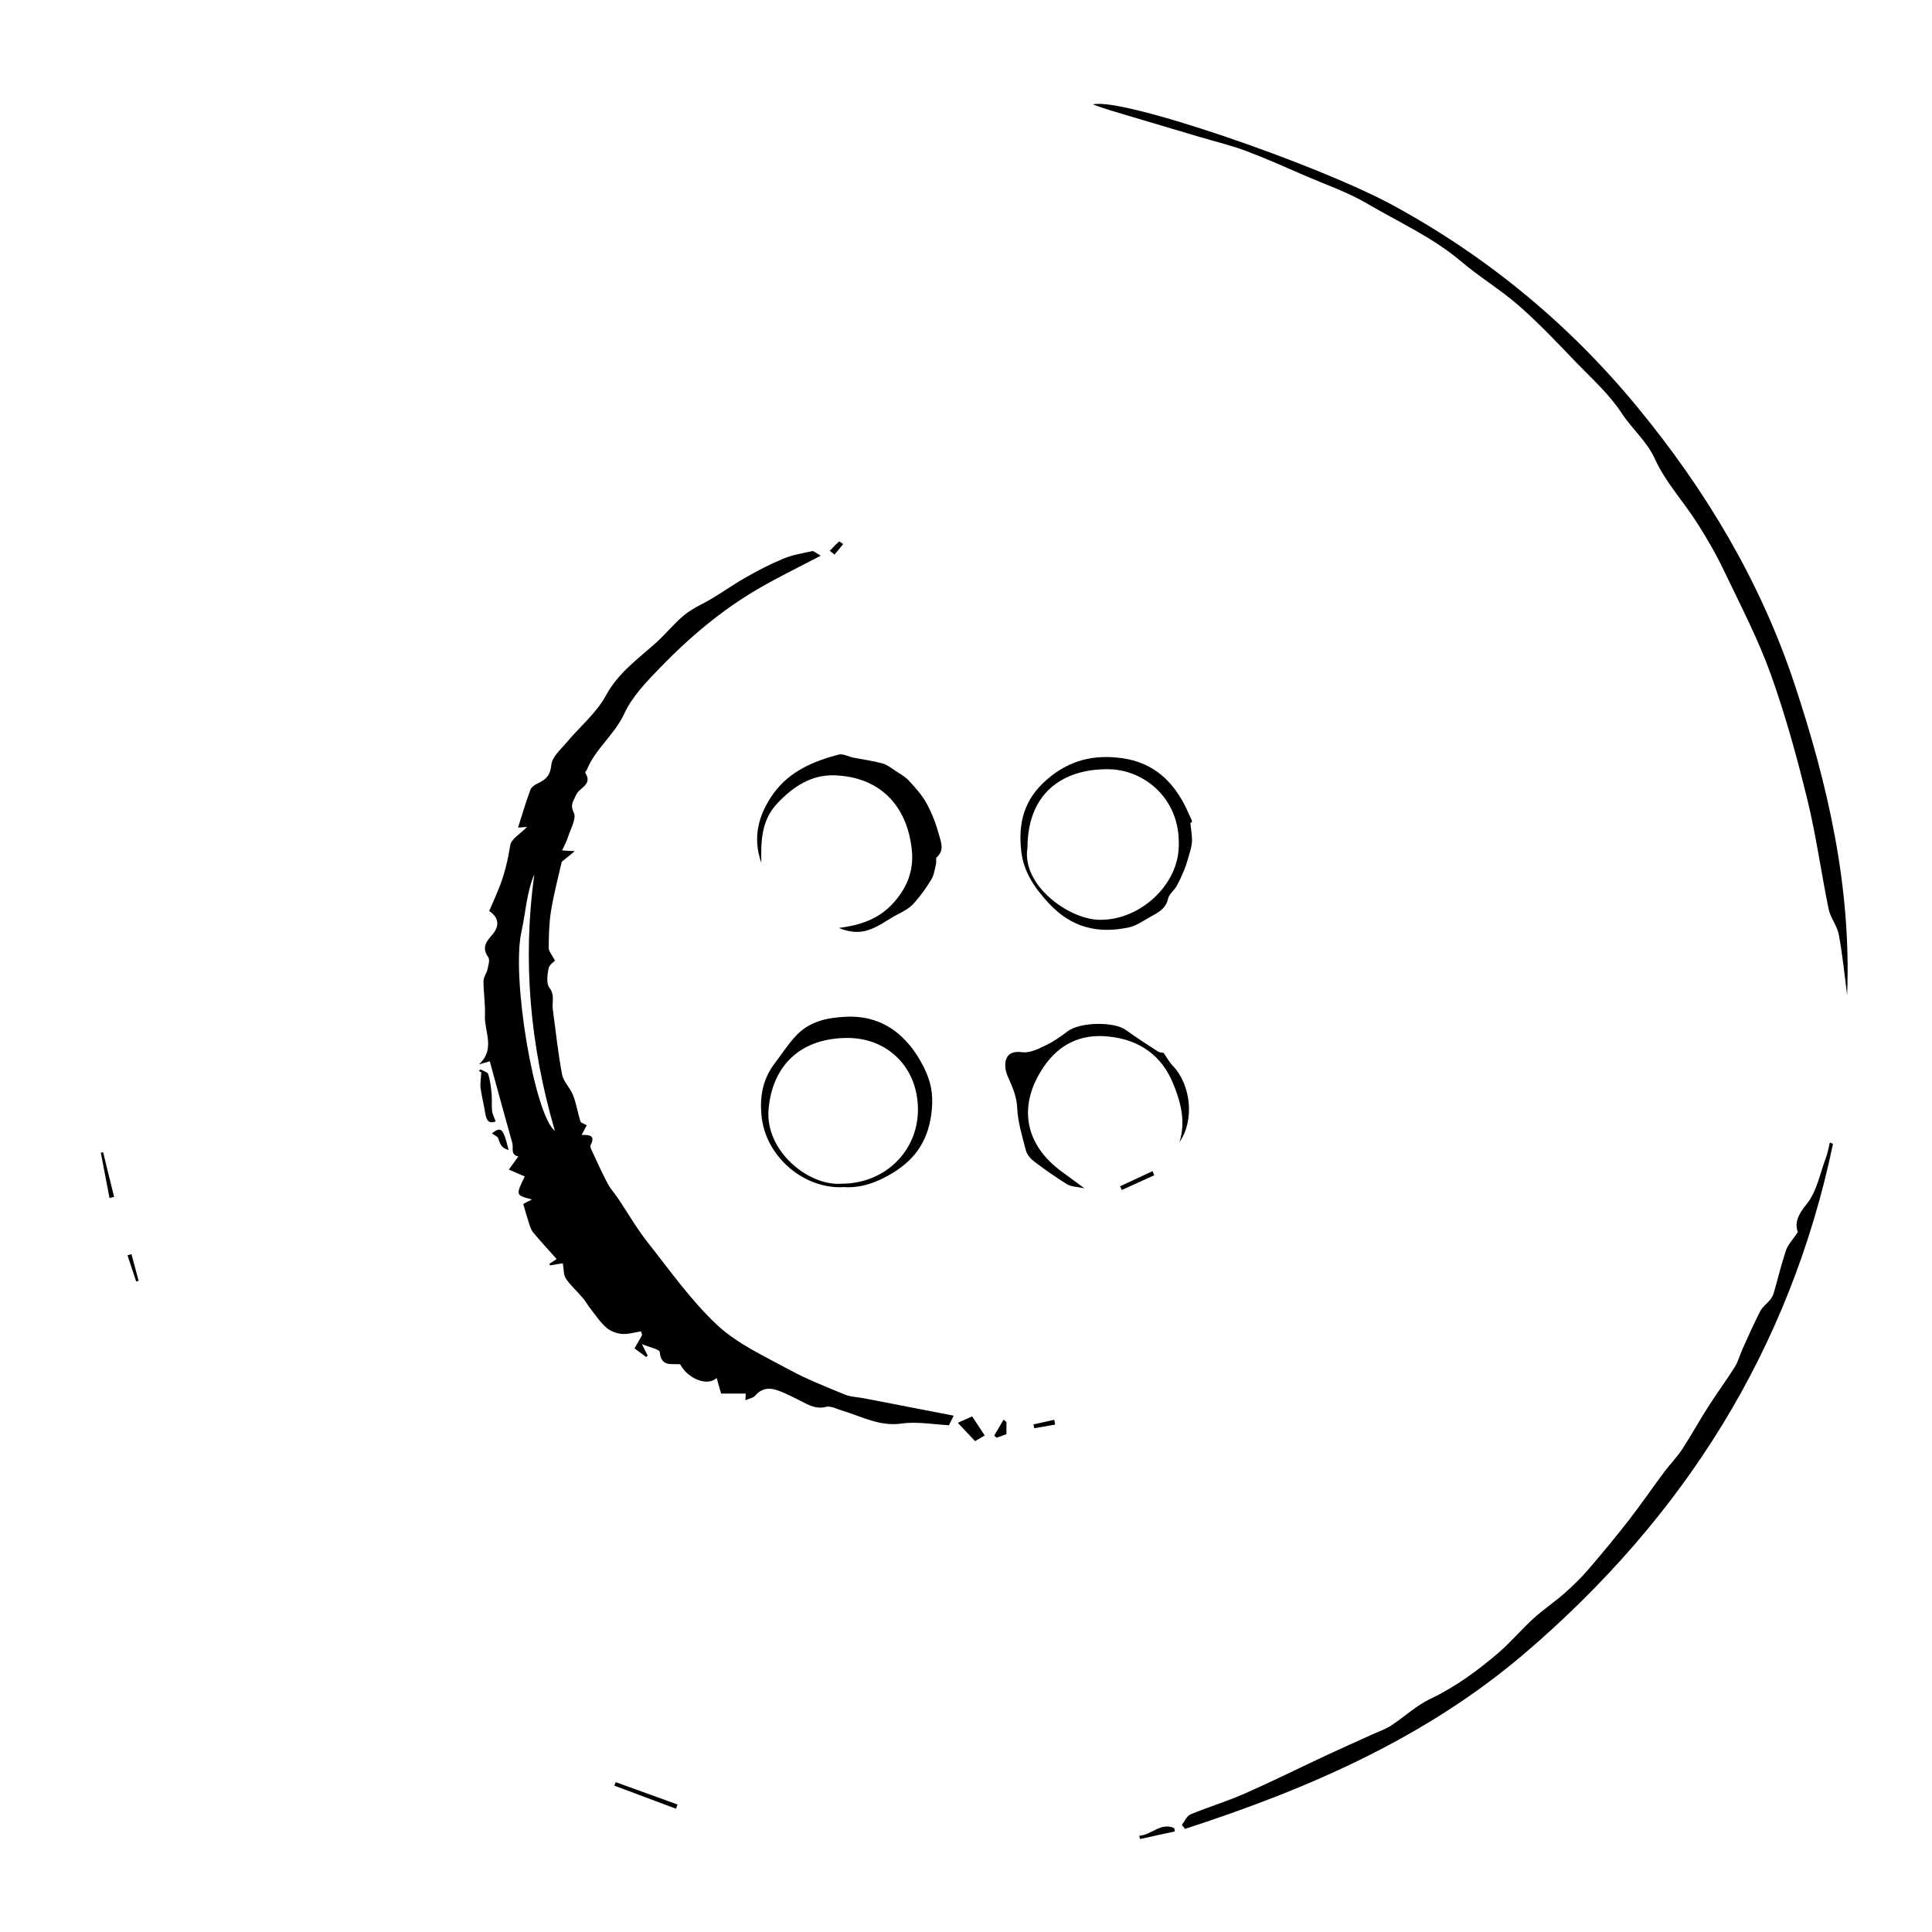
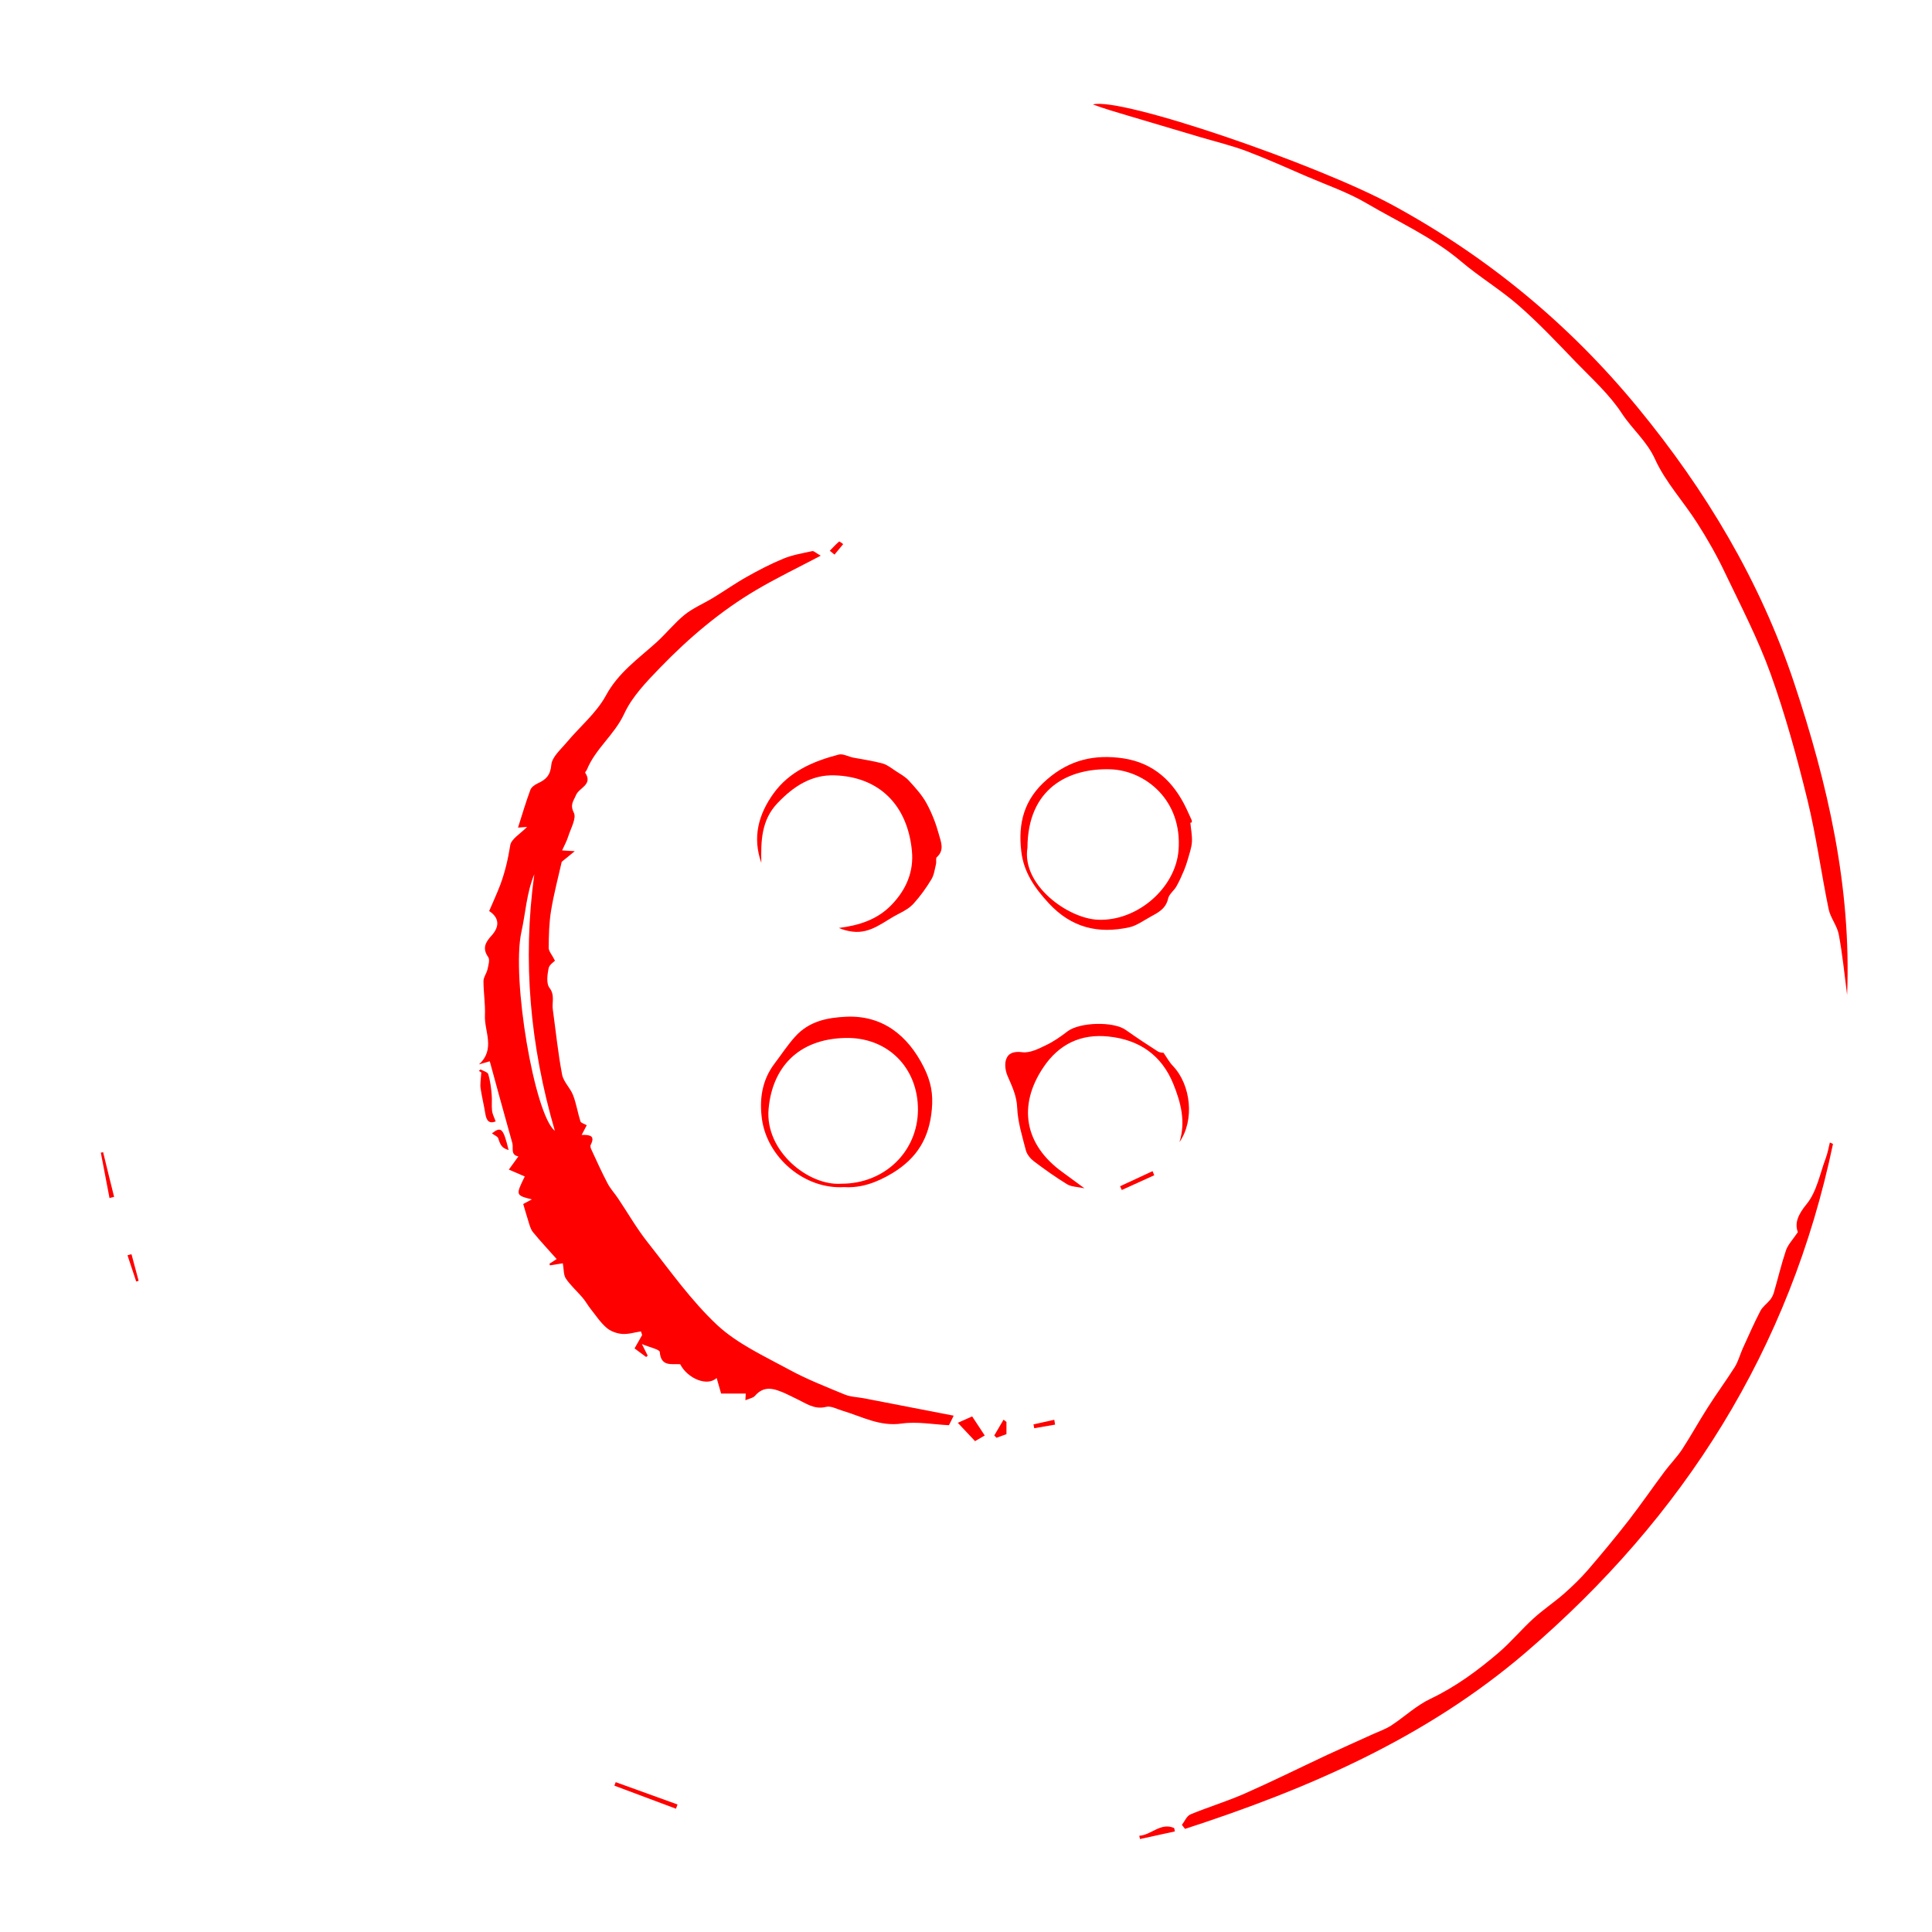
- <svg xmlns="http://www.w3.org/2000/svg" version="1.1" id="Ebene_1" x="0px" y="0px" viewBox="0 0 1600 1600" style="enable-background:new 0 0 1600 1600;" xml:space="preserve">
+ <svg xmlns="http://www.w3.org/2000/svg" version="1.1" id="Ebene_1" x="0px" y="0px" viewBox="0 0 1600 1600" style="fill: #ff0000; enable-background:new 0 0 1600 1600;" xml:space="preserve">
  <g>
    <path d="M436.5,684.8c-2.3,0.2-5.3,0.4-7.5,0.6c3.3-10.4,6.4-20.9,10.2-31.2c0.8-2.3,3.8-4.4,6.2-5.5c6.8-3.1,10.4-6.6,11.2-15.4   c0.6-6.5,7.9-12.7,12.8-18.6c10.8-12.9,24.5-24.2,32.4-38.7c10.2-18.9,26.6-30.3,41.6-43.8c8.2-7.4,15.1-16.2,23.6-23.1   c7.1-5.7,15.9-9.3,23.7-14.1c9.3-5.6,18.1-11.9,27.6-17.2c9.9-5.6,20.1-10.9,30.6-15.2c7.5-3.1,15.8-4.4,23.8-6.2   c1.3-0.3,3,1.6,7,3.8c-19,10-36.5,18.4-53.1,28.2c-29.7,17.5-55.9,39.7-79.8,64.4c-11.3,11.7-23.3,24-29.9,38.4   c-8.1,17.4-23.8,28.8-30.9,46.3c-0.4,0.9-1.6,2.1-1.4,2.4c6.7,10-5.1,12.4-7.6,18.6c-1.9,4.7-5.2,7.7-1.8,14.5   c2.4,4.6-2.6,13.2-4.7,19.9c-1.1,3.6-3,7-5,11.4c3,0.2,5.3,0.3,10.5,0.6c-4.7,3.8-7.6,6.2-10.8,8.8c-2.8,12.5-6.5,26.3-8.8,40.3   c-1.7,10.2-1.9,20.7-2,31c0,2.8,2.7,5.6,5.2,10.6c-0.9,1-4.8,3.4-5.3,6.4c-1,5.2-2,12.5,0.7,16c4.7,6.1,2,12,2.8,17.9   c2.5,18,4.3,36.2,7.7,54c1.1,6,6.8,11.1,9.1,17.1c2.7,7,3.8,14.5,6.1,21.7c0.4,1.3,3.1,1.9,5.2,3.2c-1.2,2.3-2.5,4.8-4.2,8   c6.6-0.2,11.5,0.5,7.5,8.2c-0.5,0.9-0.1,2.6,0.4,3.6c4.4,9.5,8.7,19.1,13.6,28.4c2.3,4.4,5.8,8.1,8.6,12.3   c8.2,12.2,15.5,25,24.6,36.5c18.5,23.4,36,48.3,57.6,68.5c16.7,15.5,38.8,25.6,59.2,36.7c14.8,8.1,30.7,14.3,46.4,20.8   c4.9,2,10.6,2.1,15.9,3.1c25,4.8,50,9.7,74.3,14.4c-0.9,1.8-2.4,4.8-3.9,7.9c-12.8-0.6-26.3-3.2-39-1.4   c-18.3,2.7-33.1-5.8-49.2-10.6c-4.5-1.3-9.5-4.2-13.5-3.2c-9.8,2.5-16.6-2.9-24.3-6.5c-3.2-1.5-6.3-3.2-9.5-4.6   c-8.7-3.8-17.3-7.2-25.2,2c-1.5,1.7-4.5,2.2-7.9,3.6c0.1-2.5,0.2-4.1,0.3-5.5c-6.9,0-14,0-20.4,0c-1.4-4.8-2.5-8.6-3.7-12.9   c-7.7,7.3-24.1,0.5-30.2-11.4c-7.2-0.5-15.9,2.3-16.9-10.1c-0.2-2.2-7.9-3.7-14.8-6.6c2.5,5.1,3.7,7.3,4.8,9.6   c-0.4,0.4-0.9,0.8-1.3,1.1c-3.2-2.3-6.4-4.7-9.6-7.1c2.3-4.1,4.3-7.6,6.3-11.1c-0.3-1-0.6-2-1-3c-5.2,0.8-10.5,2.5-15.7,2.1   c-4.4-0.4-9.5-2.2-12.8-5.1c-5-4.3-8.8-10.1-13-15.4c-2.5-3.1-4.4-6.7-7-9.7c-4.5-5.3-9.9-10-13.7-15.7c-2-3-1.6-7.7-2.5-12.6   c-2.5,0.4-6.5,1-10.6,1.7c-0.2-0.4-0.3-0.9-0.5-1.3c1.4-0.9,2.8-1.8,6-3.9c-6.8-7.7-13.5-14.8-19.7-22.4c-2-2.5-2.8-6-3.8-9.2   c-1.4-4.2-2.5-8.5-4.2-14c1.2-0.6,4.1-2.2,7.1-3.8c-13.4-3.5-13.4-3.5-5.8-19c-4.5-1.9-9-3.9-13.2-5.7c3.6-5,5.7-7.9,7.9-10.9   c-6.8-1.3-3.9-7.1-5-11c-6.4-22.7-12.6-45.5-18.7-67.8c-3.1,0.9-6.1,1.8-9,2.6c14-12.6,4.4-27.4,5-40.5c0.4-9.4-1.2-19-1.2-28.5   c0-3.2,2.5-6.3,3.3-9.6c0.7-3.4,2.2-8,0.6-10.3c-5.2-7.4-2.1-12.4,2.8-17.8c7-7.7,6.2-15-2-20.3c3.1-7.2,6.4-14.4,9.2-21.7   c3.9-10.5,6.4-21.2,8.2-32.4C423,694.9,431.4,690.2,436.5,684.8z M442.5,724c-6.4,15.2-7.2,32-10.7,47.8   c-8.4,38.1,10.8,151.4,27.7,164.7C439,865.9,432.6,795.8,442.5,724z" />
    <path d="M1529.7,823.9c-2.2-16.7-3.8-33.5-6.9-50c-1.4-7.3-6.9-13.8-8.4-21c-6.2-30.1-10.3-60.8-17.6-90.6   c-8.6-35.1-18.2-70.1-30.4-104.1c-10.4-28.9-24.7-56.4-38-84.2c-6.7-14.1-14.5-27.8-22.9-40.9c-11.4-17.9-26.3-33.9-34.9-52.9   c-6.8-14.9-18.8-24.7-27.3-37.6c-10.2-15.7-24.7-28.8-37.9-42.4c-15.5-16.1-30.8-32.4-47.6-47.1c-15.1-13.2-32.6-23.7-47.9-36.7   c-23.6-20-51.7-32.5-77.9-47.9c-15.6-9.2-33.1-15.2-49.8-22.4c-16.6-7.2-33.1-14.6-50-21c-12.3-4.6-25.1-7.7-37.7-11.4   c-20.2-6-40.4-12-60.6-18c-9.7-2.9-19.4-5.7-28.8-9.2c23.3-6.4,185.8,49.5,248.1,83.3c78.7,42.8,146.4,98.7,203.2,167.8   c56.3,68.5,101.3,143.5,129.5,228.2C1513.8,649.6,1533.3,735,1529.7,823.9z" />
    <path d="M1518,947.4c-35.6,170-123.4,308.9-254.8,421.4c-82.5,70.6-179.9,112.7-281.8,145.8c-0.9-1.1-1.7-2.2-2.6-3.3   c2.3-3,4-7.4,7.1-8.7c14.7-6.1,30-10.7,44.6-17.1c23.1-10.2,45.7-21.4,68.5-32.1c12.7-5.9,25.4-11.5,38.1-17.3   c5.1-2.3,10.6-4.2,15.2-7.2c10.9-7.2,20.7-16.5,32.3-22c21-10,39.3-23.5,56.7-38.4c10.1-8.7,18.7-19.1,28.6-28.1   c8.1-7.4,17.3-13.5,25.5-20.7c6.9-6.1,13.6-12.6,19.7-19.6c11.5-13.4,22.8-27,33.7-41c10.3-13.3,19.9-27.3,30-40.8   c4.6-6.1,10-11.6,14.2-17.9c7.5-11.5,14.1-23.6,21.5-35.1c7.1-11.2,15-21.9,22.1-33.1c2.9-4.6,4.3-10.1,6.5-15.1   c4.8-10.5,9.4-21.1,14.7-31.3c1.8-3.6,5.6-6.2,8.2-9.4c1.3-1.7,2.4-3.8,3-5.8c3.4-11.7,6.2-23.6,10.1-35.2c1.7-4.8,5.7-8.9,9.8-15   c-2.8-7.5,0.1-14.5,7.4-23.4c8.3-10.2,10.9-25.1,15.8-38.1c1.5-4.1,2.3-8.4,3.3-12.7C1516.2,946.4,1517.1,946.9,1518,947.4z" />
    <path d="M630.5,714.6c-7.5-21.2-2.4-40.1,10.1-57.5c13.3-18.4,33-26.7,54-32.2c3.5-0.9,7.9,1.7,11.9,2.5c8.2,1.6,16.5,2.7,24.5,4.9   c3.9,1.1,7.4,4,10.9,6.3c3.7,2.4,7.8,4.6,10.8,7.9c5.4,5.9,10.9,11.9,14.7,18.9c4.4,8.1,7.8,16.9,10.2,25.8   c1.6,5.9,4.8,12.9-1.8,18.7c-1,0.9-0.2,3.7-0.6,5.5c-1.1,4.4-1.6,9.2-3.9,12.9c-4.2,7-9.1,13.8-14.6,19.9   c-3.2,3.6-7.9,6.3-12.3,8.5c-12.4,6.2-23.1,16.9-38.7,14.8c-3.7-0.5-7.3-1.4-11-3c16.7-2.1,32-6.9,43.8-19.3   c11.9-12.4,18.4-27.3,16.7-44.6c-3.7-38.2-27.3-61.3-64.1-62.5c-19.2-0.6-34,9.2-47,22.8C630.4,679.1,630.1,696.6,630.5,714.6z" />
    <path d="M699.2,983.1c-33.1,2.1-63.9-24.7-68.2-56.4c-2.1-15.4-0.4-31.5,10.3-45.7c5.7-7.5,10.8-15.4,17.2-22.5   c11.6-12.9,26.8-15.8,42.6-16.5c29.3-1.2,50.5,14.9,64,41.9c5.9,11.9,7.8,22,6.6,34.9c-2.1,23.5-12.1,40.2-32.4,52.6   C726.1,979.4,712.9,984,699.2,983.1z M696.8,980.3c35.6,0.1,63.2-26.5,63.4-61.1c0.2-34.8-25-60.5-60.3-59.6   c-39.5,0.9-60.5,25.2-63.4,59C633.5,953.2,669.5,982.3,696.8,980.3z" />
    <path d="M985.8,681.3c0.5,5.4,1.6,10.7,1.3,16c-0.3,4.9-2.1,9.6-3.4,14.4c-0.9,3.1-1.9,6.1-3.1,9c-1.9,4.5-3.9,9.1-6.3,13.3   c-2,3.6-6.1,6.4-6.9,10.1c-1.9,8.7-8.6,11.8-15.1,15.4c-5.6,3.1-11.2,7.2-17.3,8.5c-25.5,5.5-47.5,0.4-66.3-19.8   c-11.8-12.7-20.9-25.9-22.9-43c-2.8-23.2,2.1-43.2,21.3-59.7c18.9-16.4,39.5-20.9,63-17.5c25.4,3.8,41.7,19.2,52.4,41.6   c1.5,3.2,3,6.4,4.4,9.6c0.2,0.5,0.1,1.3,0.1,1.9C986.5,681.3,986.2,681.3,985.8,681.3z M850.9,702c-5,30.9,33.6,58.8,58.6,59.7   c32.6,1.2,64-26.4,66.5-57.4c3.4-41.9-27.8-66.2-56.3-67.2C884.8,636,851.1,652.9,850.9,702z" />
    <path d="M963.6,871.9c2.8,4,4.8,7.8,7.7,10.8c15.1,15.8,18.1,45.1,5.5,63.1c5.3-16.9,1.1-32.8-5.1-48.1   c-9.7-23.9-28.2-36.7-53.7-39.3c-22.9-2.4-40.9,6.3-53.7,25.2c-21.8,32.1-15.8,64.6,15.7,87.2c5.4,3.9,10.7,7.8,18.1,13.3   c-6.1-1.3-10.8-1.2-14.3-3.3c-9.5-5.8-18.6-12.3-27.5-19c-2.9-2.2-5.8-5.7-6.7-9.1c-3-11.6-6.7-23.4-7.2-35.2   c-0.4-10.1-4.3-17.9-8-26.5c-1.8-4.1-2.6-9.9-1.1-13.9c1.9-5.1,6.5-6.6,13.4-5.7c6.3,0.8,13.5-2.9,19.7-5.9   c6.3-3,12.1-7.1,17.7-11.4c10-7.6,37.9-8.4,48.1-1.2c8.8,6.2,17.8,12.2,26.9,18C960.7,871.8,963,871.8,963.6,871.9z" />
    <path d="M398.6,888.1c0.6,0.4-0.6-0.4-2-1.2c0.6-0.5,1.2-1.3,1.4-1.2c2.3,1.2,5.9,2.2,6.4,4c1.6,5.5,2.3,11.2,2.8,16.9   c0.4,4.4-0.2,8.9,0.3,13.3c0.3,2.8,1.8,5.5,3,8.8c-5.5,2.2-7.7-0.7-8.6-6.5c-1.1-7-2.9-14-3.9-21   C397.5,897.8,398.2,894.2,398.6,888.1z" />
    <path d="M815.5,1188.8c-2.7,1.6-5.8,3.4-8,4.7c-4.3-4.6-9.4-9.9-14.3-15.2c3.5-1.6,7.7-3.4,11.9-5.3   C808.3,1177.8,811.9,1183.3,815.5,1188.8z" />
    <path d="M559.8,1497.9c-17-6.4-34-12.7-51-19.1c0.4-1,0.7-2,1.1-2.9c17.1,6.2,34.2,12.4,51.2,18.5   C560.7,1495.6,560.2,1496.8,559.8,1497.9z" />
    <path d="M943.5,1520.3c10-0.6,17.7-11.3,28.9-6.4c0.2,0.9,0.4,1.9,0.6,2.8c-9.6,2.1-19.3,4.2-28.9,6.3   C943.9,1522.1,943.7,1521.2,943.5,1520.3z" />
    <path d="M407.4,938.6c7.7-6,9.4-4.2,13.8,13.8c-5.3-1.6-6.6-3.5-8.6-9.7C412.2,941.2,409.6,940.3,407.4,938.6z" />
    <path d="M90.7,992.2c-2.4-12.5-4.8-25.1-7.2-37.6c0.6-0.1,1.2-0.3,1.9-0.4c3,12.3,6,24.7,9.1,37C93.1,991.5,91.9,991.8,90.7,992.2z   " />
    <path d="M955.9,973.3c-9,4.1-18,8.1-26.9,12.2c-0.5-1-0.9-2.1-1.4-3.1c9-4.2,18-8.3,26.9-12.5C955,971.1,955.4,972.2,955.9,973.3z" />
    <path d="M833.5,1177.6c0,3,0,6,0,10.1c-2,0.7-5.1,1.8-8.2,3c-0.6-0.6-1.3-1.3-1.9-1.9c2.6-4.4,5.2-8.8,7.7-13.1   C831.9,1176.3,832.7,1176.9,833.5,1177.6z" />
    <path d="M873.8,1179.8c-5.8,1-11.6,2-17.3,3c-0.2-1.1-0.4-2.1-0.6-3.2c5.7-1.3,11.5-2.6,17.2-3.8   C873.3,1177.1,873.5,1178.4,873.8,1179.8z" />
    <path d="M687.2,456.1c2.5-2.6,5-5.3,7.7-7.6c0.3-0.3,2.3,1.4,3.4,2.1c-2.4,2.9-4.8,5.8-7.2,8.7   C689.8,458.3,688.5,457.2,687.2,456.1z" />
    <path d="M108.9,1038.7c2,7.3,3.9,14.7,5.9,22c-0.7,0.2-1.4,0.4-2,0.6c-2.4-7.2-4.8-14.5-7.2-21.7   C106.6,1039.2,107.7,1039,108.9,1038.7z" />
  </g>
</svg>
